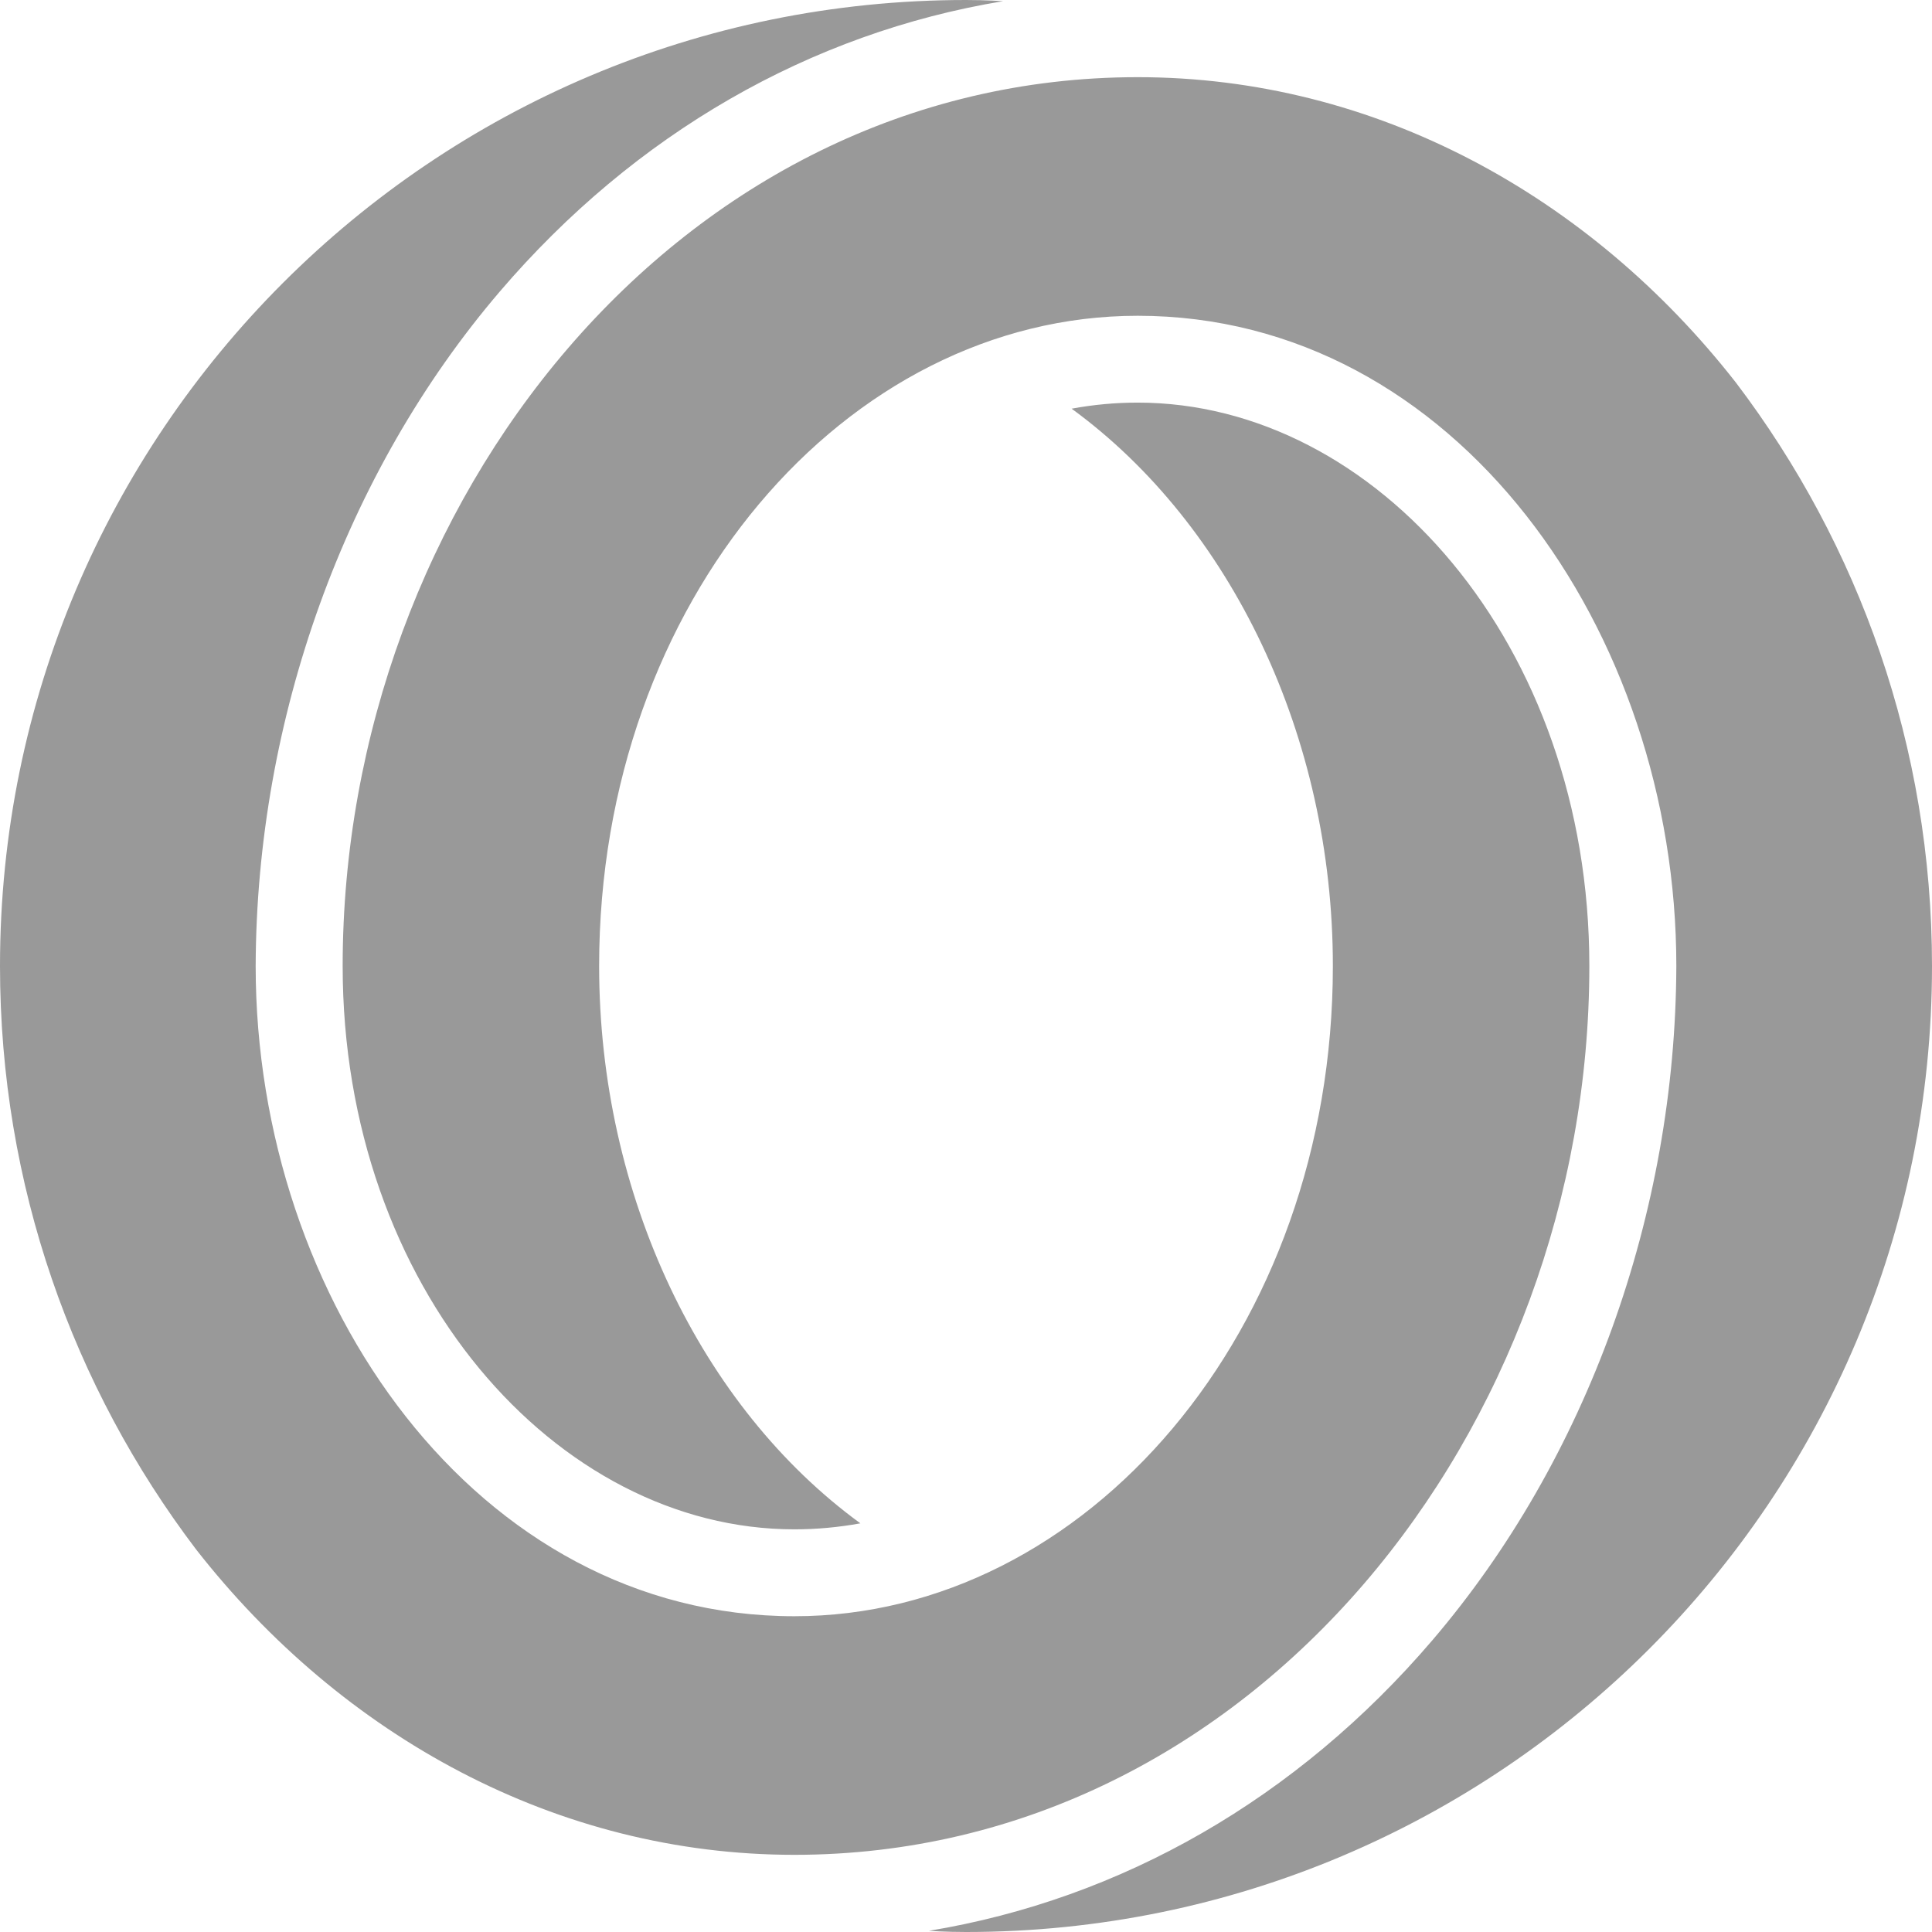
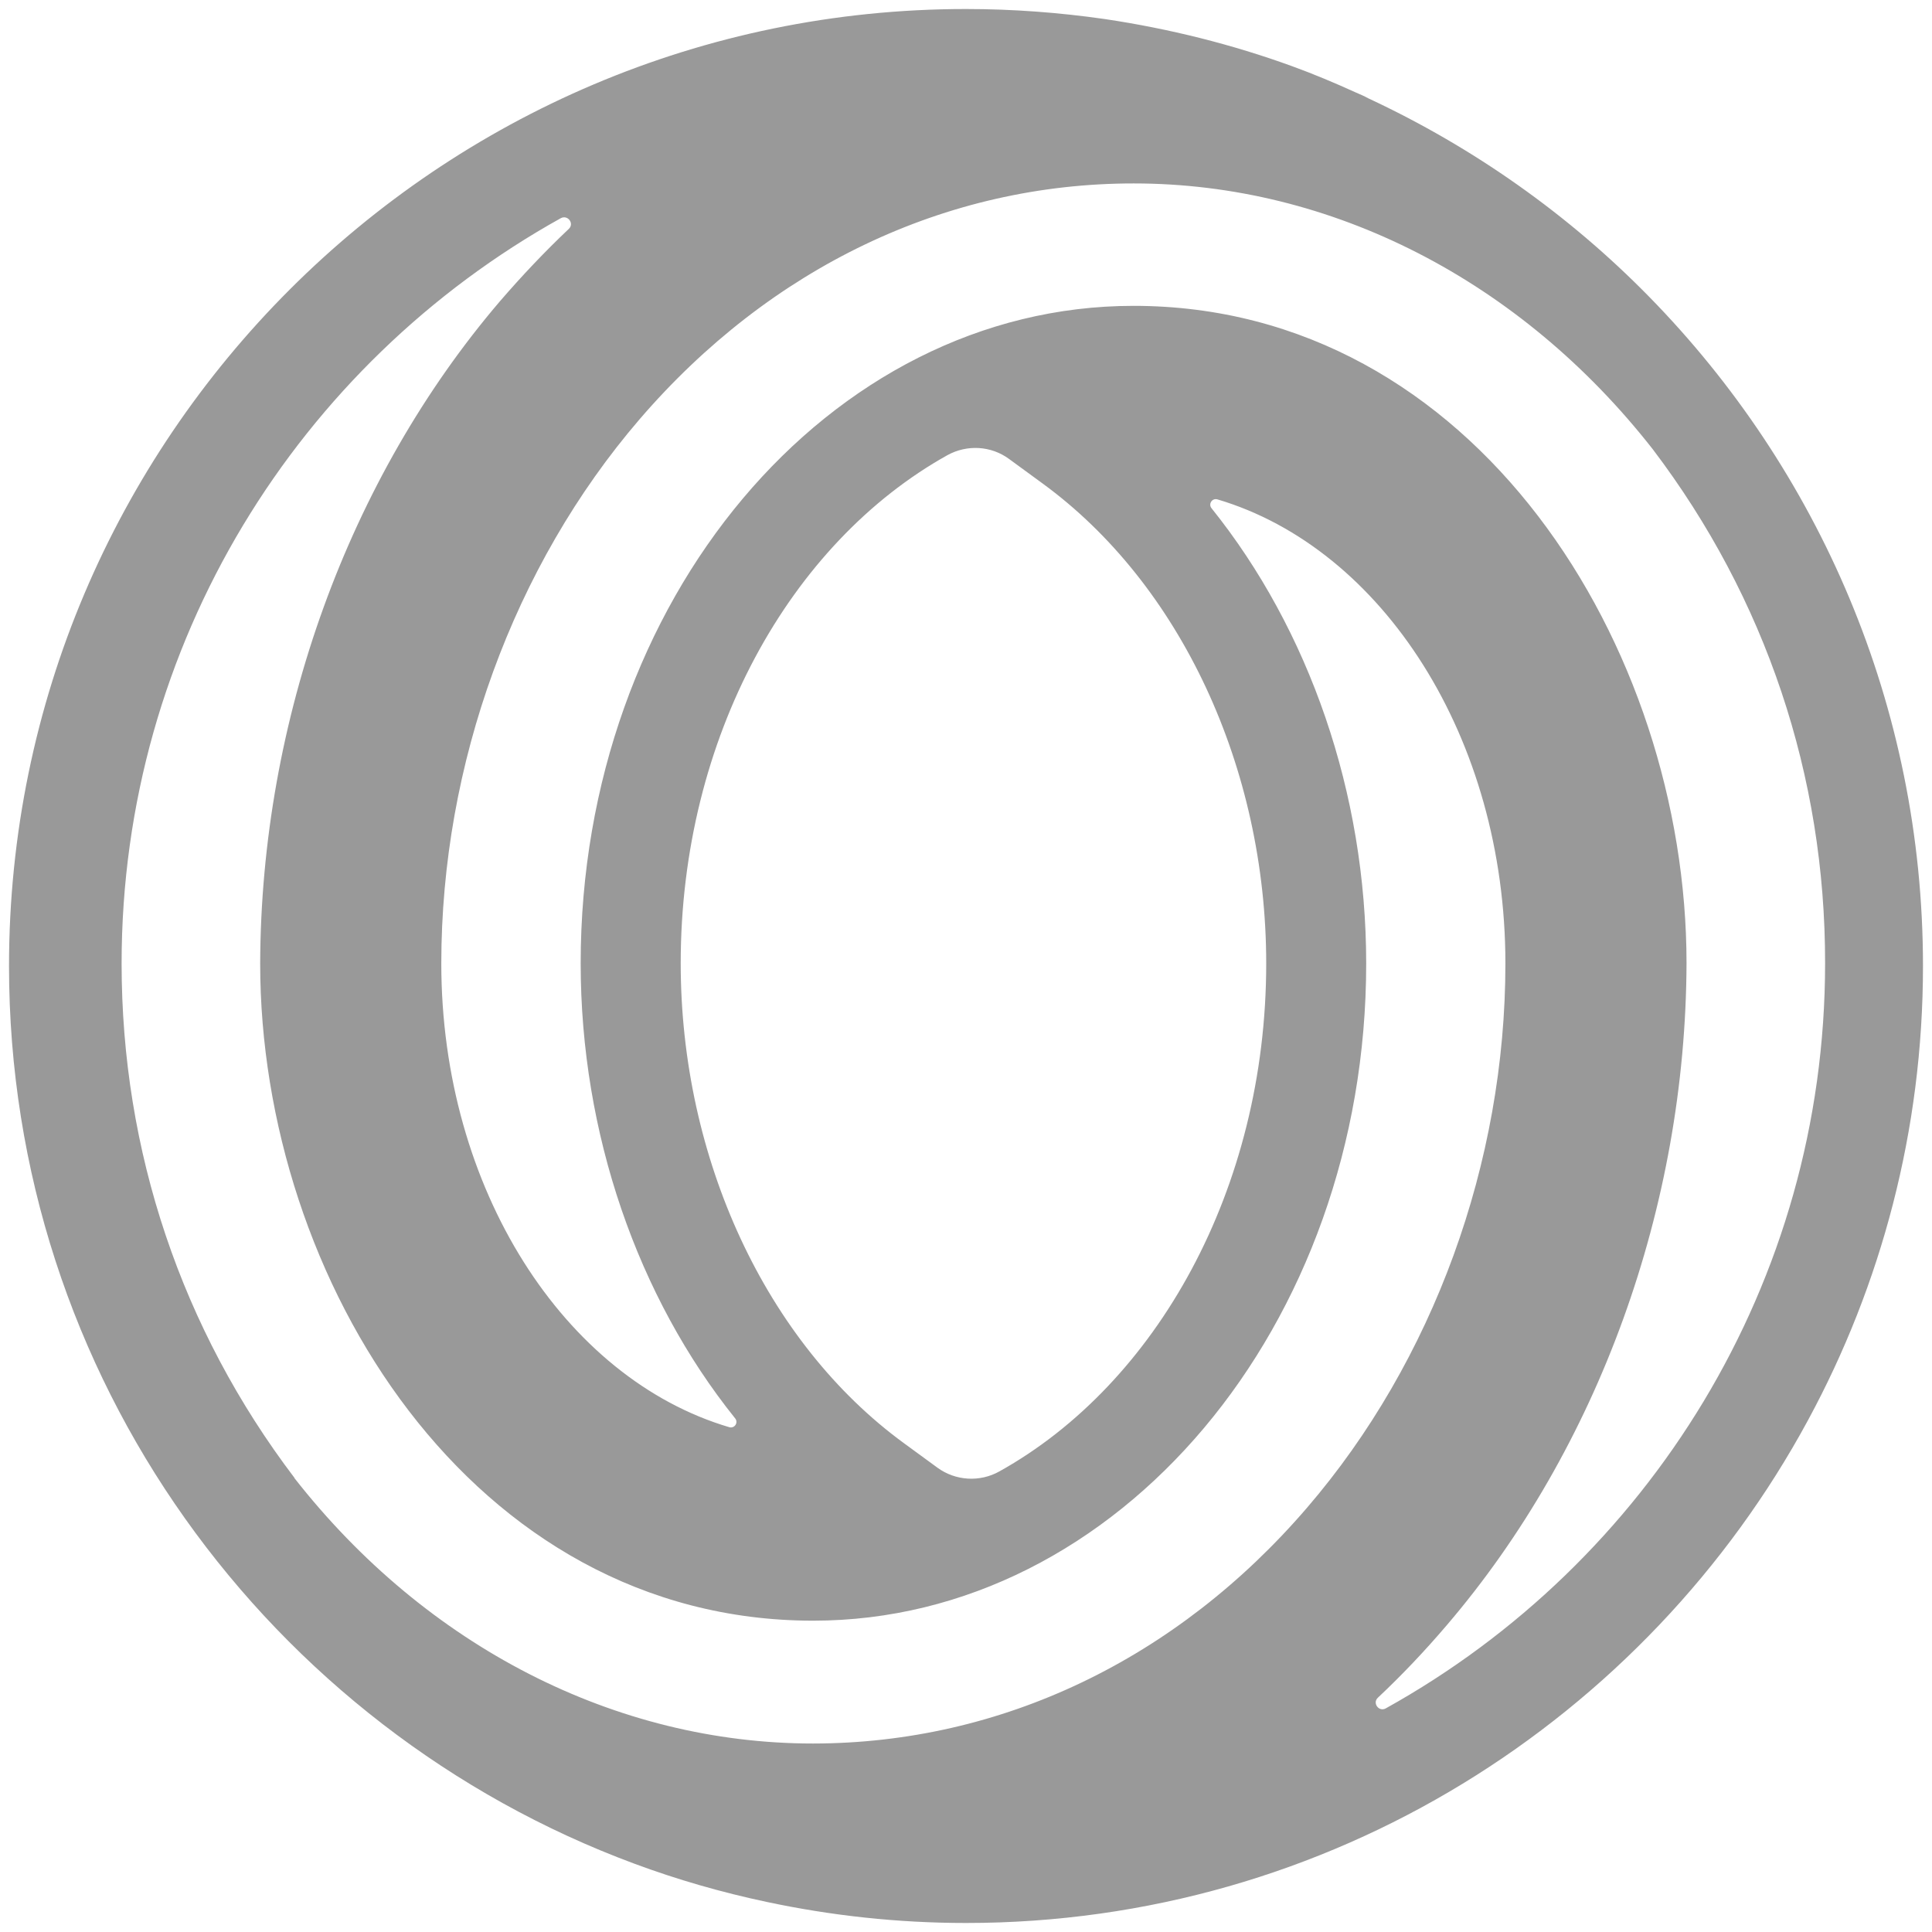
<svg xmlns="http://www.w3.org/2000/svg" width="36px" height="36px" viewBox="0 0 36 36" version="1.1">
-   <g id="v4-paratime" stroke="none" stroke-width="1" fill="none" fill-rule="evenodd">
-     <g id="钱包交易首页-oasis私钥匙账户" transform="translate(-215, -142)" fill="#999999" fill-rule="nonzero">
-       <g id="编组-6" transform="translate(48, 136)">
-         <path d="M199.347,13.13 C196.622,9.644 192.622,7.438 188.199,7.438 C179.644,7.438 173.385,15.387 173.385,24 C173.385,30.004 177.369,34.497 181.802,34.497 C182.216,34.497 182.627,34.459 183.032,34.385 C180.063,32.22 178.164,28.276 178.164,24 C178.164,17.191 182.77,11.884 188.199,11.884 C194.119,11.884 198.236,17.764 198.236,24 C198.221,28.606 196.579,33.185 193.689,36.565 C191.167,39.514 187.901,41.385 184.309,41.978 C184.309,41.978 184.609,42 185,42 C194.941,42 203,33.941 203,24 C203,19.916 201.639,16.151 199.347,13.13 Z M196.615,24 C196.615,17.995 192.631,13.502 188.199,13.502 C187.784,13.502 187.374,13.54 186.968,13.615 C189.937,15.78 191.836,19.724 191.836,24 C191.836,30.809 187.23,36.116 181.802,36.116 C175.881,36.116 171.764,30.236 171.764,24 C171.779,19.394 173.422,14.815 176.311,11.435 C178.833,8.486 182.1,6.615 185.691,6.022 C185.691,6.022 185.392,6 185,6 C175.059,6 167,14.059 167,24 C167,28.084 168.361,31.849 170.653,34.87 C173.378,38.355 177.378,40.562 181.802,40.562 C190.357,40.562 196.615,32.612 196.615,24 L196.615,24 Z" id="Fill-1" />
-       </g>
-     </g>
+   <g id="surface1">
+     <path style=" stroke:none;fill-rule:nonzero;fill:#999999;fill-opacity:1;" d="M 30.727 5.527 C 29.23 4 27.457 2.746 25.496 1.832 C 25.418 1.789 25.336 1.754 25.254 1.719 C 24.867 1.543 24.477 1.379 24.078 1.234 C 22.961 0.828 21.793 0.535 20.586 0.355 C 19.742 0.234 18.879 0.168 18 0.168 C 8.168 0.168 0.168 8.168 0.168 18 C 0.168 25.66 5.023 32.207 11.82 34.727 C 12.617 35.023 13.445 35.262 14.293 35.441 C 15.488 35.695 16.73 35.832 18 35.832 C 24.773 35.832 30.676 32.035 33.691 26.461 C 35.055 23.941 35.832 21.059 35.832 18 C 35.832 13.148 33.883 8.746 30.727 5.527 Z M 5.488 27.539 C 3.379 24.762 2.266 21.445 2.266 17.953 C 2.266 11.984 5.574 6.777 10.449 4.066 C 10.578 3.996 10.707 4.164 10.598 4.266 C 10.152 4.688 9.727 5.137 9.316 5.613 C 6.492 8.918 4.863 13.414 4.848 17.953 C 4.848 23.84 8.789 30.199 15.152 30.199 C 20.836 30.199 25.457 24.703 25.457 17.953 C 25.457 14.777 24.391 11.73 22.574 9.469 C 22.512 9.391 22.586 9.277 22.684 9.305 C 25.758 10.215 28.051 13.746 28.051 17.953 C 28.051 21.664 26.707 25.359 24.355 28.094 C 21.922 30.926 18.652 32.484 15.152 32.488 C 11.469 32.488 7.941 30.68 5.484 27.539 Z M 30.797 8.371 C 32.902 11.145 34.012 14.457 34.008 17.949 C 34.008 23.914 30.703 29.121 25.824 31.832 C 25.695 31.906 25.566 31.734 25.676 31.633 C 26.121 31.215 26.547 30.766 26.957 30.285 C 29.785 26.98 31.41 22.484 31.426 17.949 C 31.426 12.059 27.484 5.699 21.121 5.699 C 15.441 5.699 10.82 11.195 10.82 17.949 C 10.82 21.121 11.883 24.168 13.699 26.43 C 13.762 26.508 13.688 26.621 13.59 26.594 C 10.52 25.688 8.223 22.156 8.223 17.953 C 8.223 14.238 9.57 10.543 11.918 7.812 C 14.355 4.98 17.625 3.418 21.125 3.418 C 24.809 3.418 28.332 5.223 30.797 8.371 Z M 23.594 17.953 C 23.594 22.156 21.547 25.789 18.621 27.418 C 18.258 27.621 17.809 27.594 17.473 27.352 L 16.848 26.895 C 14.277 25.02 12.684 21.59 12.684 17.949 C 12.684 13.742 14.727 10.113 17.656 8.48 C 18.02 8.281 18.465 8.305 18.801 8.551 L 19.426 9.008 C 21.996 10.883 23.594 14.309 23.594 17.953 Z M 23.594 17.953 " />
  </g>
</svg>
